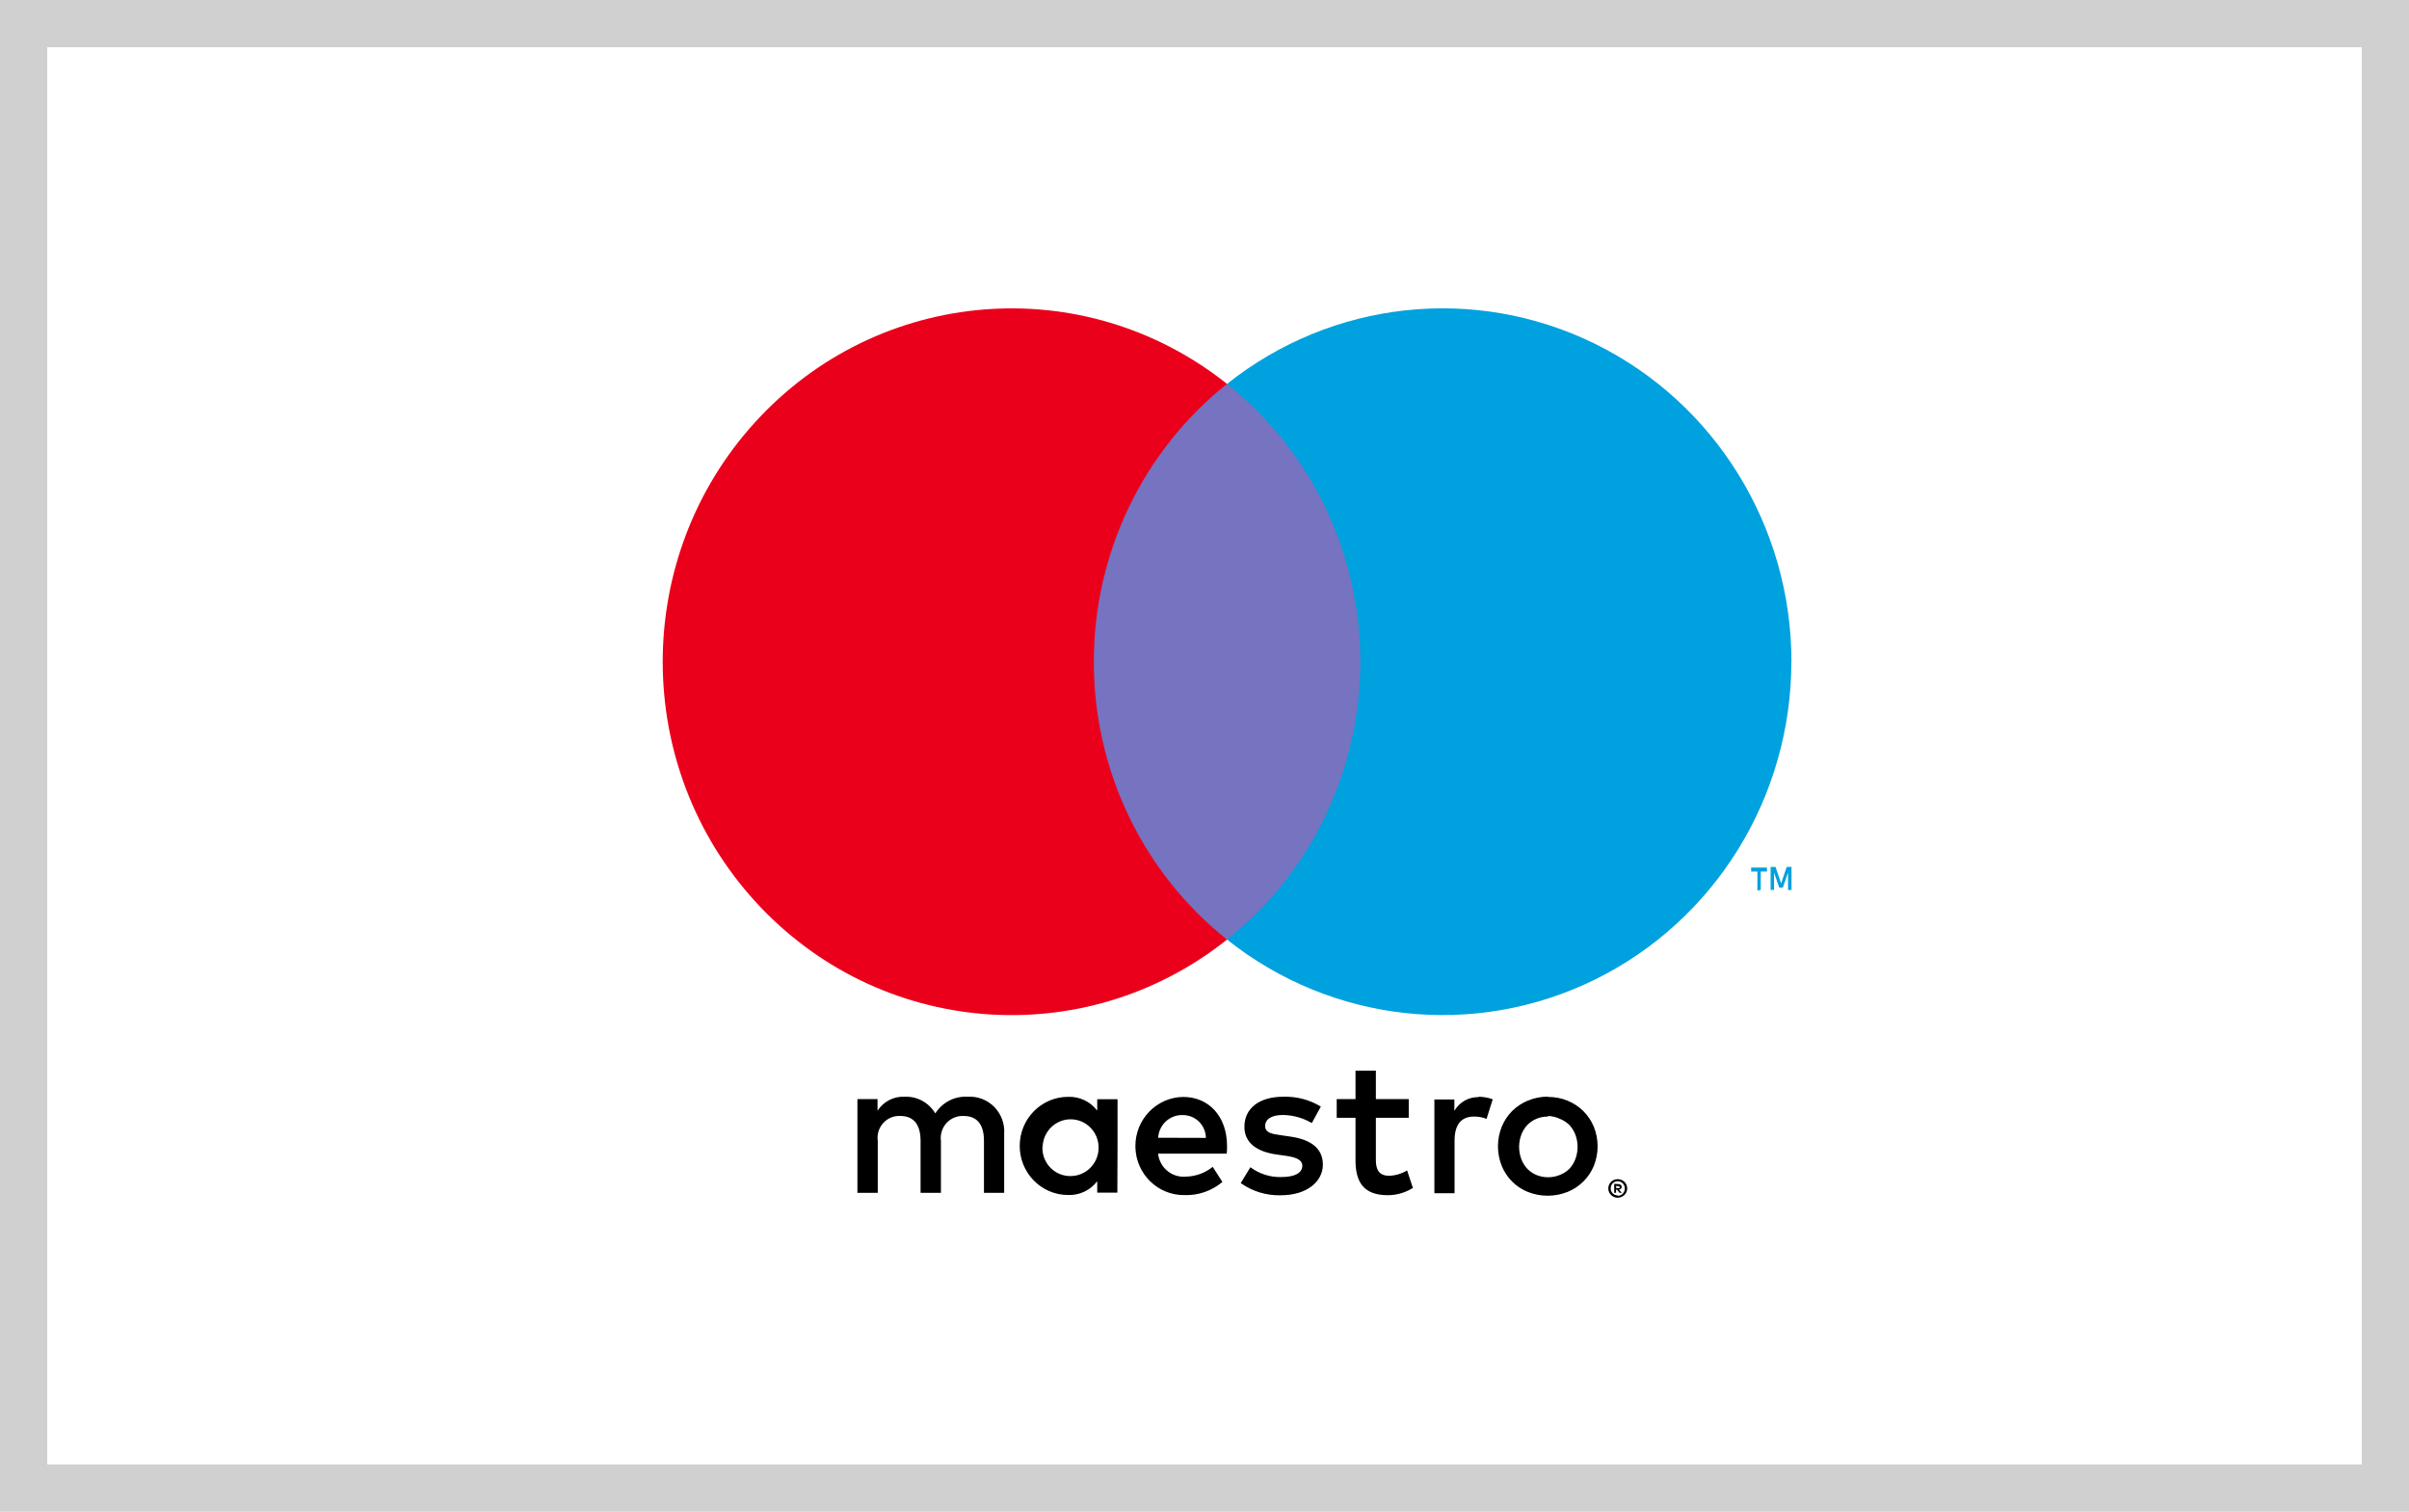
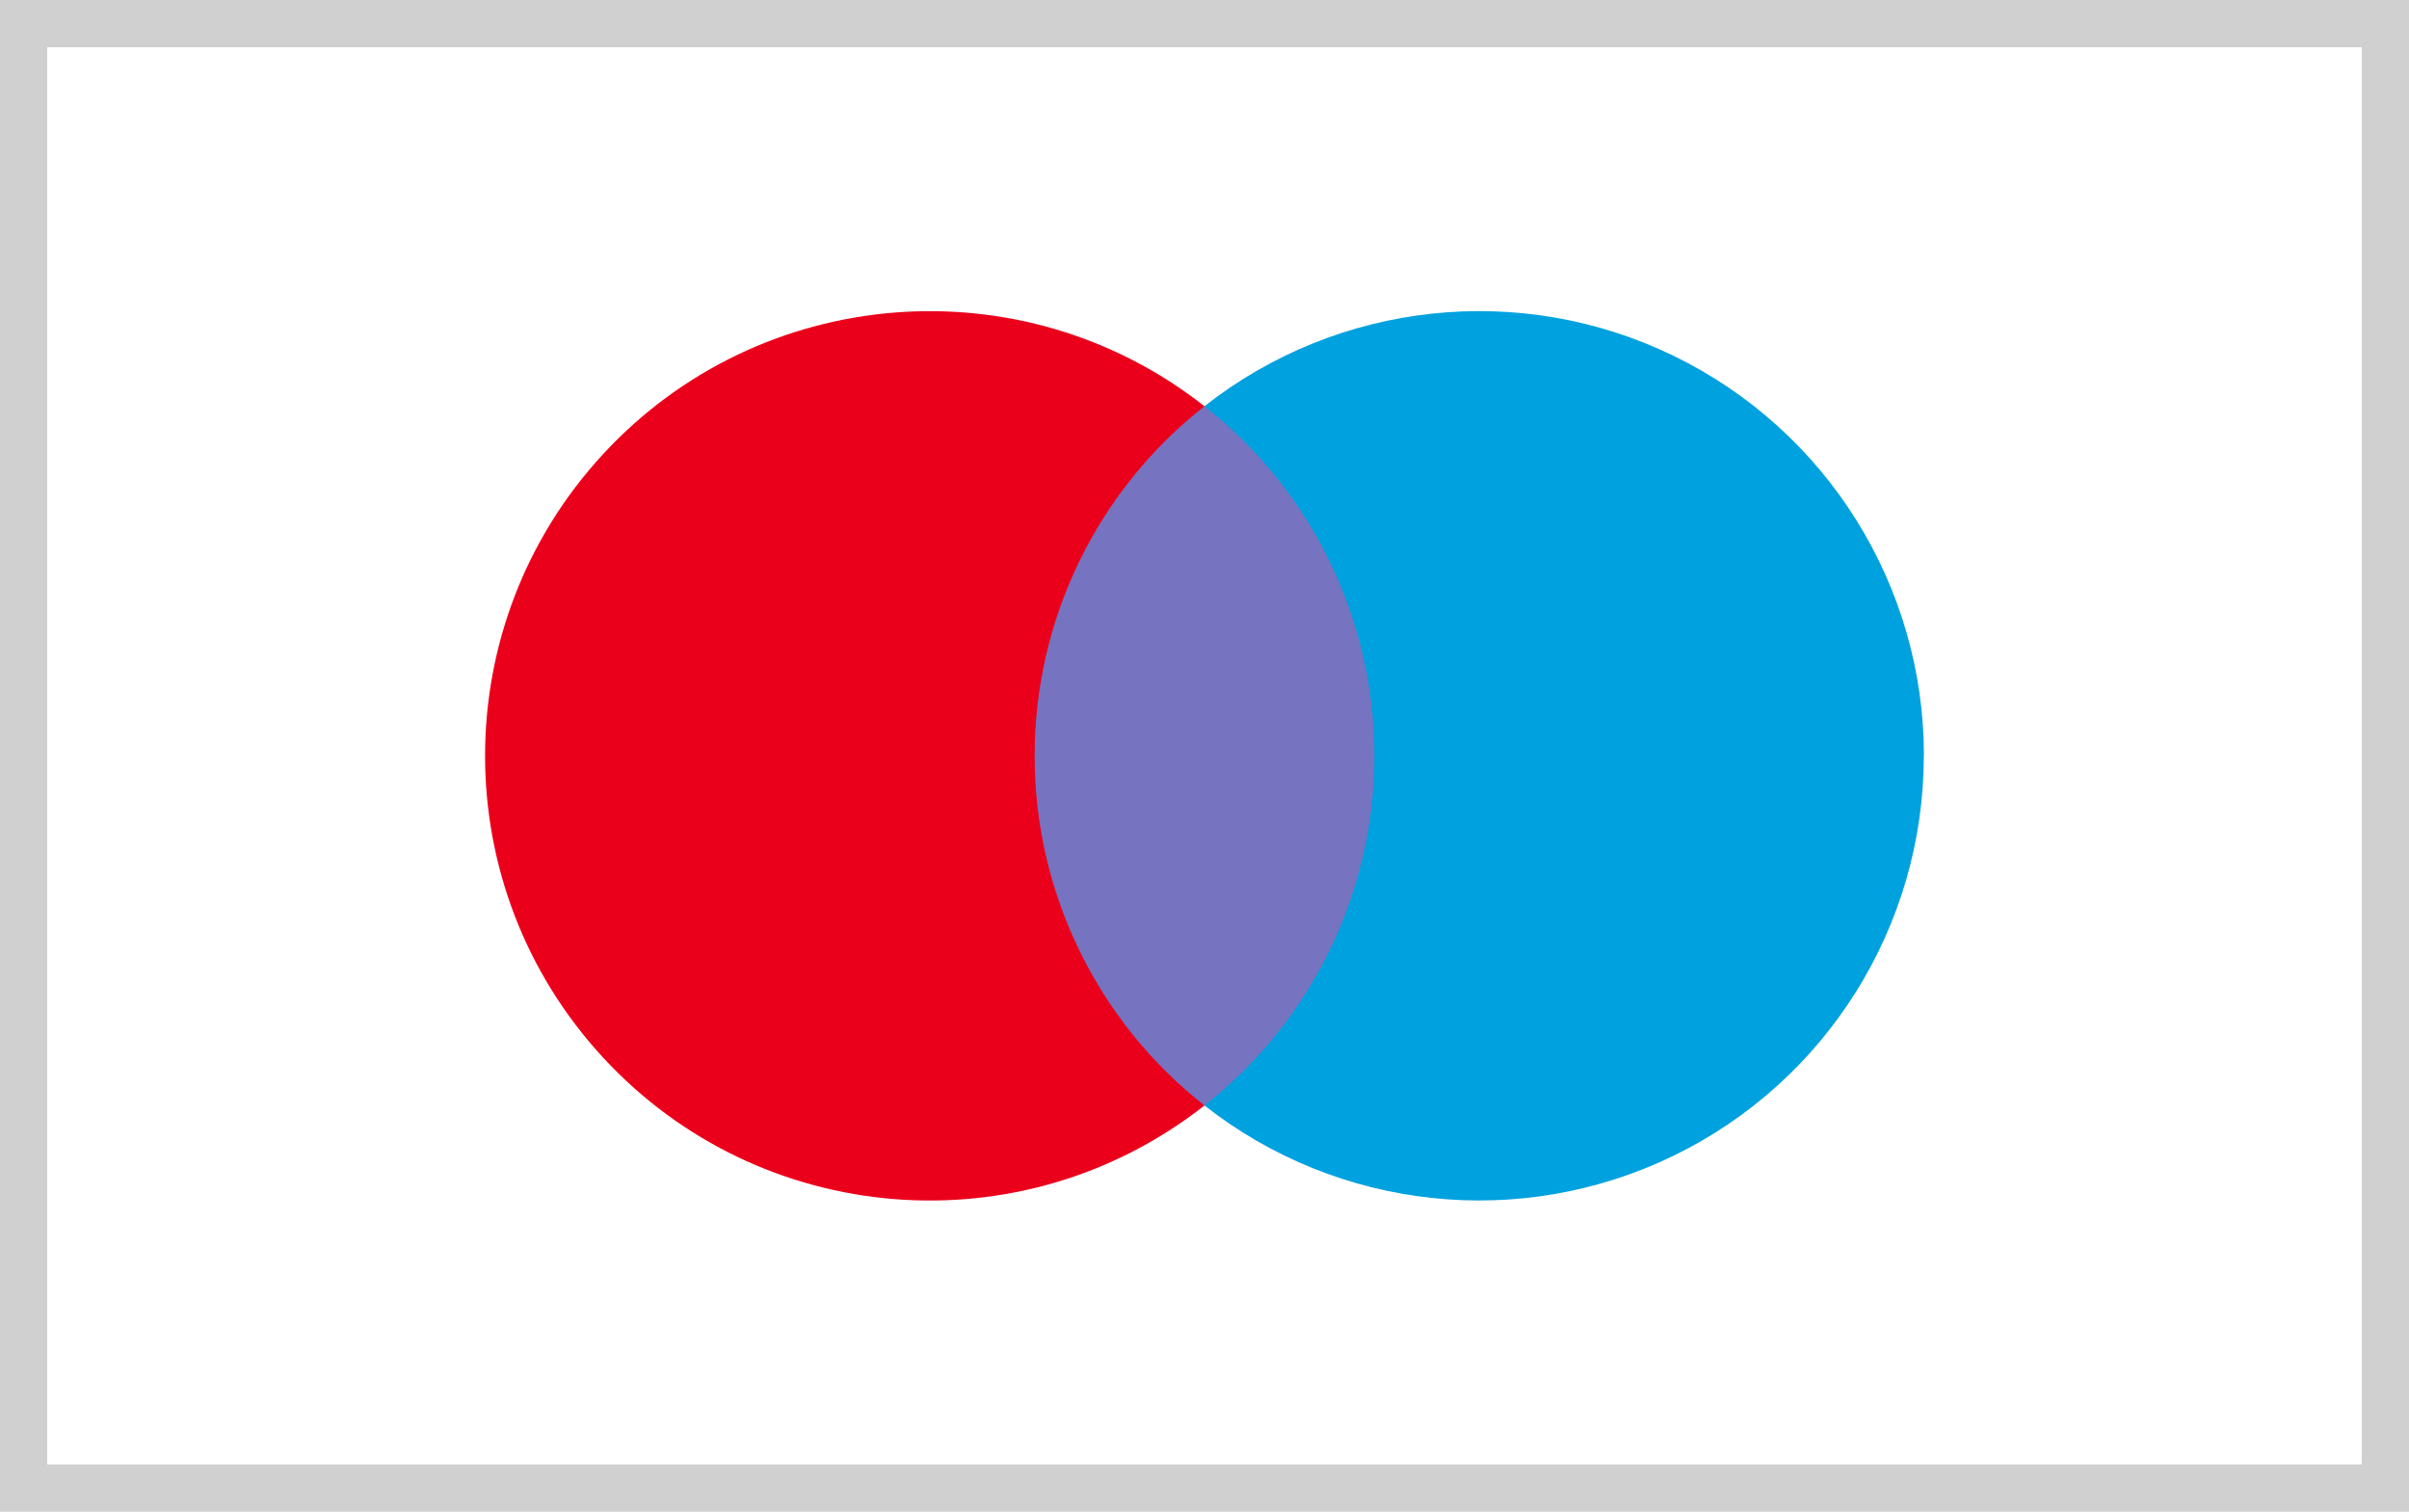
- <svg xmlns="http://www.w3.org/2000/svg" width="51" height="32" viewBox="0 0 51 32">
-   <g fill="none" fill-rule="evenodd">
-     <rect width="50" height="31" x=".5" y=".5" fill="#FFF" stroke="#D0D0D0" />
-     <g transform="translate(14 6.5)">
-       <path fill="#000" fill-rule="nonzero" d="M7.259,18.751 L7.259,17.504 C7.274,17.293 7.198,17.085 7.051,16.934 C6.903,16.784 6.699,16.704 6.49,16.717 C6.214,16.699 5.95,16.834 5.801,17.07 C5.665,16.841 5.416,16.705 5.153,16.717 C4.923,16.705 4.705,16.817 4.578,17.012 L4.578,16.767 L4.152,16.767 L4.152,18.751 L4.583,18.751 L4.583,17.652 C4.563,17.514 4.606,17.375 4.699,17.273 C4.792,17.17 4.926,17.116 5.063,17.124 C5.346,17.124 5.489,17.311 5.489,17.648 L5.489,18.751 L5.92,18.751 L5.92,17.652 C5.902,17.515 5.945,17.376 6.038,17.274 C6.131,17.172 6.263,17.117 6.4,17.124 C6.691,17.124 6.831,17.311 6.831,17.648 L6.831,18.751 L7.259,18.751 Z M9.659,17.76 L9.659,16.769 L9.229,16.769 L9.229,17.01 C9.082,16.818 8.853,16.71 8.613,16.719 C8.047,16.719 7.588,17.184 7.588,17.758 C7.588,18.332 8.047,18.797 8.613,18.797 C8.853,18.806 9.082,18.698 9.229,18.506 L9.229,18.747 L9.655,18.747 L9.659,17.76 Z M8.074,17.76 C8.093,17.434 8.366,17.183 8.688,17.195 C9.01,17.207 9.264,17.478 9.258,17.805 C9.253,18.132 8.991,18.394 8.669,18.396 C8.504,18.4 8.345,18.333 8.231,18.212 C8.117,18.091 8.058,17.927 8.07,17.76 L8.074,17.76 Z M18.775,16.721 C18.916,16.721 19.055,16.747 19.186,16.8 C19.31,16.851 19.424,16.925 19.52,17.02 C19.615,17.114 19.69,17.227 19.742,17.351 C19.849,17.617 19.849,17.915 19.742,18.182 C19.69,18.306 19.615,18.418 19.52,18.512 C19.424,18.607 19.31,18.682 19.186,18.732 C18.915,18.839 18.615,18.839 18.345,18.732 C18.221,18.682 18.108,18.607 18.012,18.512 C17.918,18.418 17.844,18.306 17.793,18.182 C17.686,17.915 17.686,17.617 17.793,17.351 C17.844,17.227 17.918,17.115 18.012,17.02 C18.108,16.925 18.221,16.85 18.345,16.8 C18.48,16.743 18.625,16.714 18.771,16.715 L18.775,16.721 Z M18.775,17.137 C18.692,17.135 18.609,17.151 18.531,17.182 C18.458,17.212 18.392,17.257 18.336,17.313 C18.28,17.373 18.236,17.444 18.207,17.521 C18.145,17.687 18.145,17.87 18.207,18.036 C18.236,18.114 18.28,18.185 18.336,18.244 C18.392,18.301 18.458,18.345 18.531,18.375 C18.688,18.437 18.861,18.437 19.017,18.375 C19.094,18.346 19.164,18.302 19.223,18.244 C19.279,18.185 19.323,18.114 19.352,18.036 C19.414,17.87 19.414,17.687 19.352,17.521 C19.323,17.444 19.279,17.373 19.223,17.313 C19.164,17.256 19.094,17.211 19.017,17.182 C18.94,17.146 18.856,17.127 18.771,17.124 L18.775,17.137 Z M11.977,17.76 C11.977,17.137 11.596,16.721 11.048,16.721 C10.482,16.729 10.029,17.201 10.037,17.775 C10.045,18.348 10.51,18.807 11.077,18.799 C11.369,18.809 11.654,18.71 11.879,18.521 L11.674,18.201 C11.512,18.332 11.311,18.405 11.104,18.408 C10.81,18.434 10.55,18.218 10.517,17.922 L11.971,17.922 C11.977,17.87 11.977,17.818 11.977,17.76 Z M10.519,17.585 C10.535,17.311 10.763,17.099 11.034,17.105 C11.163,17.103 11.288,17.152 11.381,17.242 C11.474,17.333 11.528,17.457 11.53,17.588 L10.519,17.585 Z M13.772,17.274 C13.585,17.164 13.373,17.106 13.157,17.103 C12.923,17.103 12.784,17.191 12.784,17.336 C12.784,17.482 12.931,17.506 13.116,17.531 L13.321,17.561 C13.748,17.623 14.006,17.806 14.006,18.155 C14.006,18.504 13.678,18.803 13.114,18.803 C12.812,18.811 12.515,18.721 12.267,18.545 L12.472,18.209 C12.66,18.35 12.89,18.423 13.124,18.417 C13.415,18.417 13.571,18.329 13.571,18.176 C13.571,18.063 13.461,18.001 13.227,17.968 L13.022,17.939 C12.583,17.876 12.345,17.677 12.345,17.353 C12.345,16.958 12.665,16.717 13.165,16.717 C13.445,16.707 13.722,16.779 13.963,16.925 L13.772,17.274 Z M15.824,17.162 L15.128,17.162 L15.128,18.057 C15.128,18.265 15.198,18.39 15.411,18.39 C15.544,18.385 15.674,18.347 15.789,18.277 L15.912,18.647 C15.752,18.748 15.567,18.802 15.378,18.801 C14.874,18.801 14.697,18.527 14.697,18.065 L14.697,17.162 L14.299,17.162 L14.299,16.767 L14.697,16.767 L14.697,16.164 L15.128,16.164 L15.128,16.767 L15.824,16.767 L15.824,17.162 Z M17.298,16.717 C17.402,16.717 17.505,16.736 17.602,16.771 L17.471,17.186 C17.386,17.152 17.295,17.135 17.204,17.137 C16.925,17.137 16.794,17.319 16.794,17.648 L16.794,18.759 L16.367,18.759 L16.367,16.775 L16.79,16.775 L16.79,17.016 C16.896,16.831 17.095,16.719 17.307,16.725 L17.298,16.717 Z M20.248,18.462 C20.275,18.462 20.301,18.467 20.326,18.477 C20.35,18.487 20.371,18.501 20.39,18.518 C20.408,18.536 20.422,18.557 20.433,18.581 C20.454,18.63 20.454,18.685 20.433,18.735 C20.422,18.758 20.408,18.779 20.39,18.797 C20.371,18.815 20.35,18.829 20.326,18.838 C20.302,18.849 20.275,18.855 20.248,18.855 C20.169,18.854 20.097,18.808 20.064,18.735 C20.043,18.685 20.043,18.63 20.064,18.581 C20.074,18.557 20.089,18.536 20.107,18.518 C20.125,18.501 20.147,18.487 20.17,18.477 C20.192,18.468 20.215,18.463 20.238,18.462 L20.248,18.462 Z M20.248,18.814 C20.269,18.814 20.289,18.809 20.308,18.801 C20.325,18.793 20.341,18.782 20.355,18.768 C20.39,18.732 20.406,18.68 20.396,18.631 C20.387,18.581 20.354,18.539 20.308,18.518 C20.289,18.51 20.269,18.506 20.248,18.506 C20.228,18.506 20.208,18.51 20.189,18.518 C20.17,18.526 20.154,18.537 20.139,18.552 C20.086,18.61 20.086,18.701 20.139,18.759 C20.168,18.789 20.207,18.805 20.248,18.805 L20.248,18.814 Z M20.261,18.566 C20.28,18.565 20.299,18.571 20.314,18.583 C20.327,18.594 20.333,18.61 20.332,18.626 C20.333,18.64 20.328,18.654 20.318,18.664 C20.306,18.675 20.291,18.681 20.275,18.683 L20.334,18.751 L20.287,18.751 L20.232,18.683 L20.213,18.683 L20.213,18.751 L20.174,18.751 L20.174,18.56 L20.261,18.566 Z M20.215,18.602 L20.215,18.651 L20.261,18.651 C20.269,18.654 20.277,18.654 20.285,18.651 C20.288,18.646 20.288,18.639 20.285,18.633 C20.288,18.627 20.288,18.62 20.285,18.614 C20.277,18.612 20.269,18.612 20.261,18.614 L20.215,18.602 Z" />
-       <g fill-rule="nonzero">
-         <polygon fill="#7673C0" points="8.747 1.627 15.208 1.627 15.208 13.39 8.747 13.39" />
-         <path fill="#EB001B" d="M9.157,7.51 C9.155,5.214 10.195,3.044 11.977,1.627 C8.95,-0.783 4.602,-0.432 1.989,2.434 C-0.623,5.299 -0.623,9.718 1.989,12.584 C4.602,15.449 8.95,15.801 11.977,13.39 C10.195,11.973 9.155,9.805 9.157,7.51 L9.157,7.51 Z" />
-         <path fill="#00A1DF" d="M23.276 12.339L23.276 11.95 23.408 11.95 23.408 11.866 23.073 11.866 23.073 11.95 23.205 11.95 23.205 12.352 23.276 12.339zM23.927 12.339L23.927 11.852 23.826 11.852 23.707 12.2 23.589 11.852 23.485 11.852 23.485 12.339 23.558 12.339 23.558 11.974 23.668 12.29 23.744 12.29 23.854 11.974 23.854 12.342 23.927 12.339zM23.924 7.51C23.923 10.373 22.309 12.985 19.767 14.236 17.225 15.487 14.2 15.159 11.977 13.39 13.759 11.972 14.799 9.804 14.799 7.509 14.799 5.213 13.759 3.045 11.977 1.627 14.2-.143 17.225-.472 19.769.779 22.312 2.031 23.926 4.643 23.926 7.508L23.924 7.51z" />
+ <svg xmlns="http://www.w3.org/2000/svg" id="svg107" version="1.1" viewBox="0 0 51 32" height="32" width="51">
+   <defs id="defs111" />
+   <g id="g105" fill-rule="evenodd" fill="none">
+     <rect id="rect91" stroke="#D0D0D0" fill="#FFF" y=".5" x=".5" height="31" width="50" />
+     <g transform="translate(82.72526,89.31482)" id="g147">
+       <path id="path38" fill="#7673c0" d="m -61.344,-80.716 h 8.237 v 14.803 h -8.237 z" style="stroke-width:0.261" />
+       <g id="g46" transform="matrix(0.2614849,0,0,0.2614849,-160.774,-150.9269)">
+         <path id="path40" fill="#eb001b" d="m 382.25,296.82 a 35.94,35.94 0 0 1 13.75,-28.31 36,36 0 1 0 0,56.61 35.94,35.94 0 0 1 -13.75,-28.3 z" />
+         <path id="path44" fill="#00a1df" d="m 454.24,296.82 a 36,36 0 0 1 -58.24,28.3 36,36 0 0 0 0,-56.61 36,36 0 0 1 58.25,28.3 z" />
      </g>
    </g>
  </g>
</svg>
